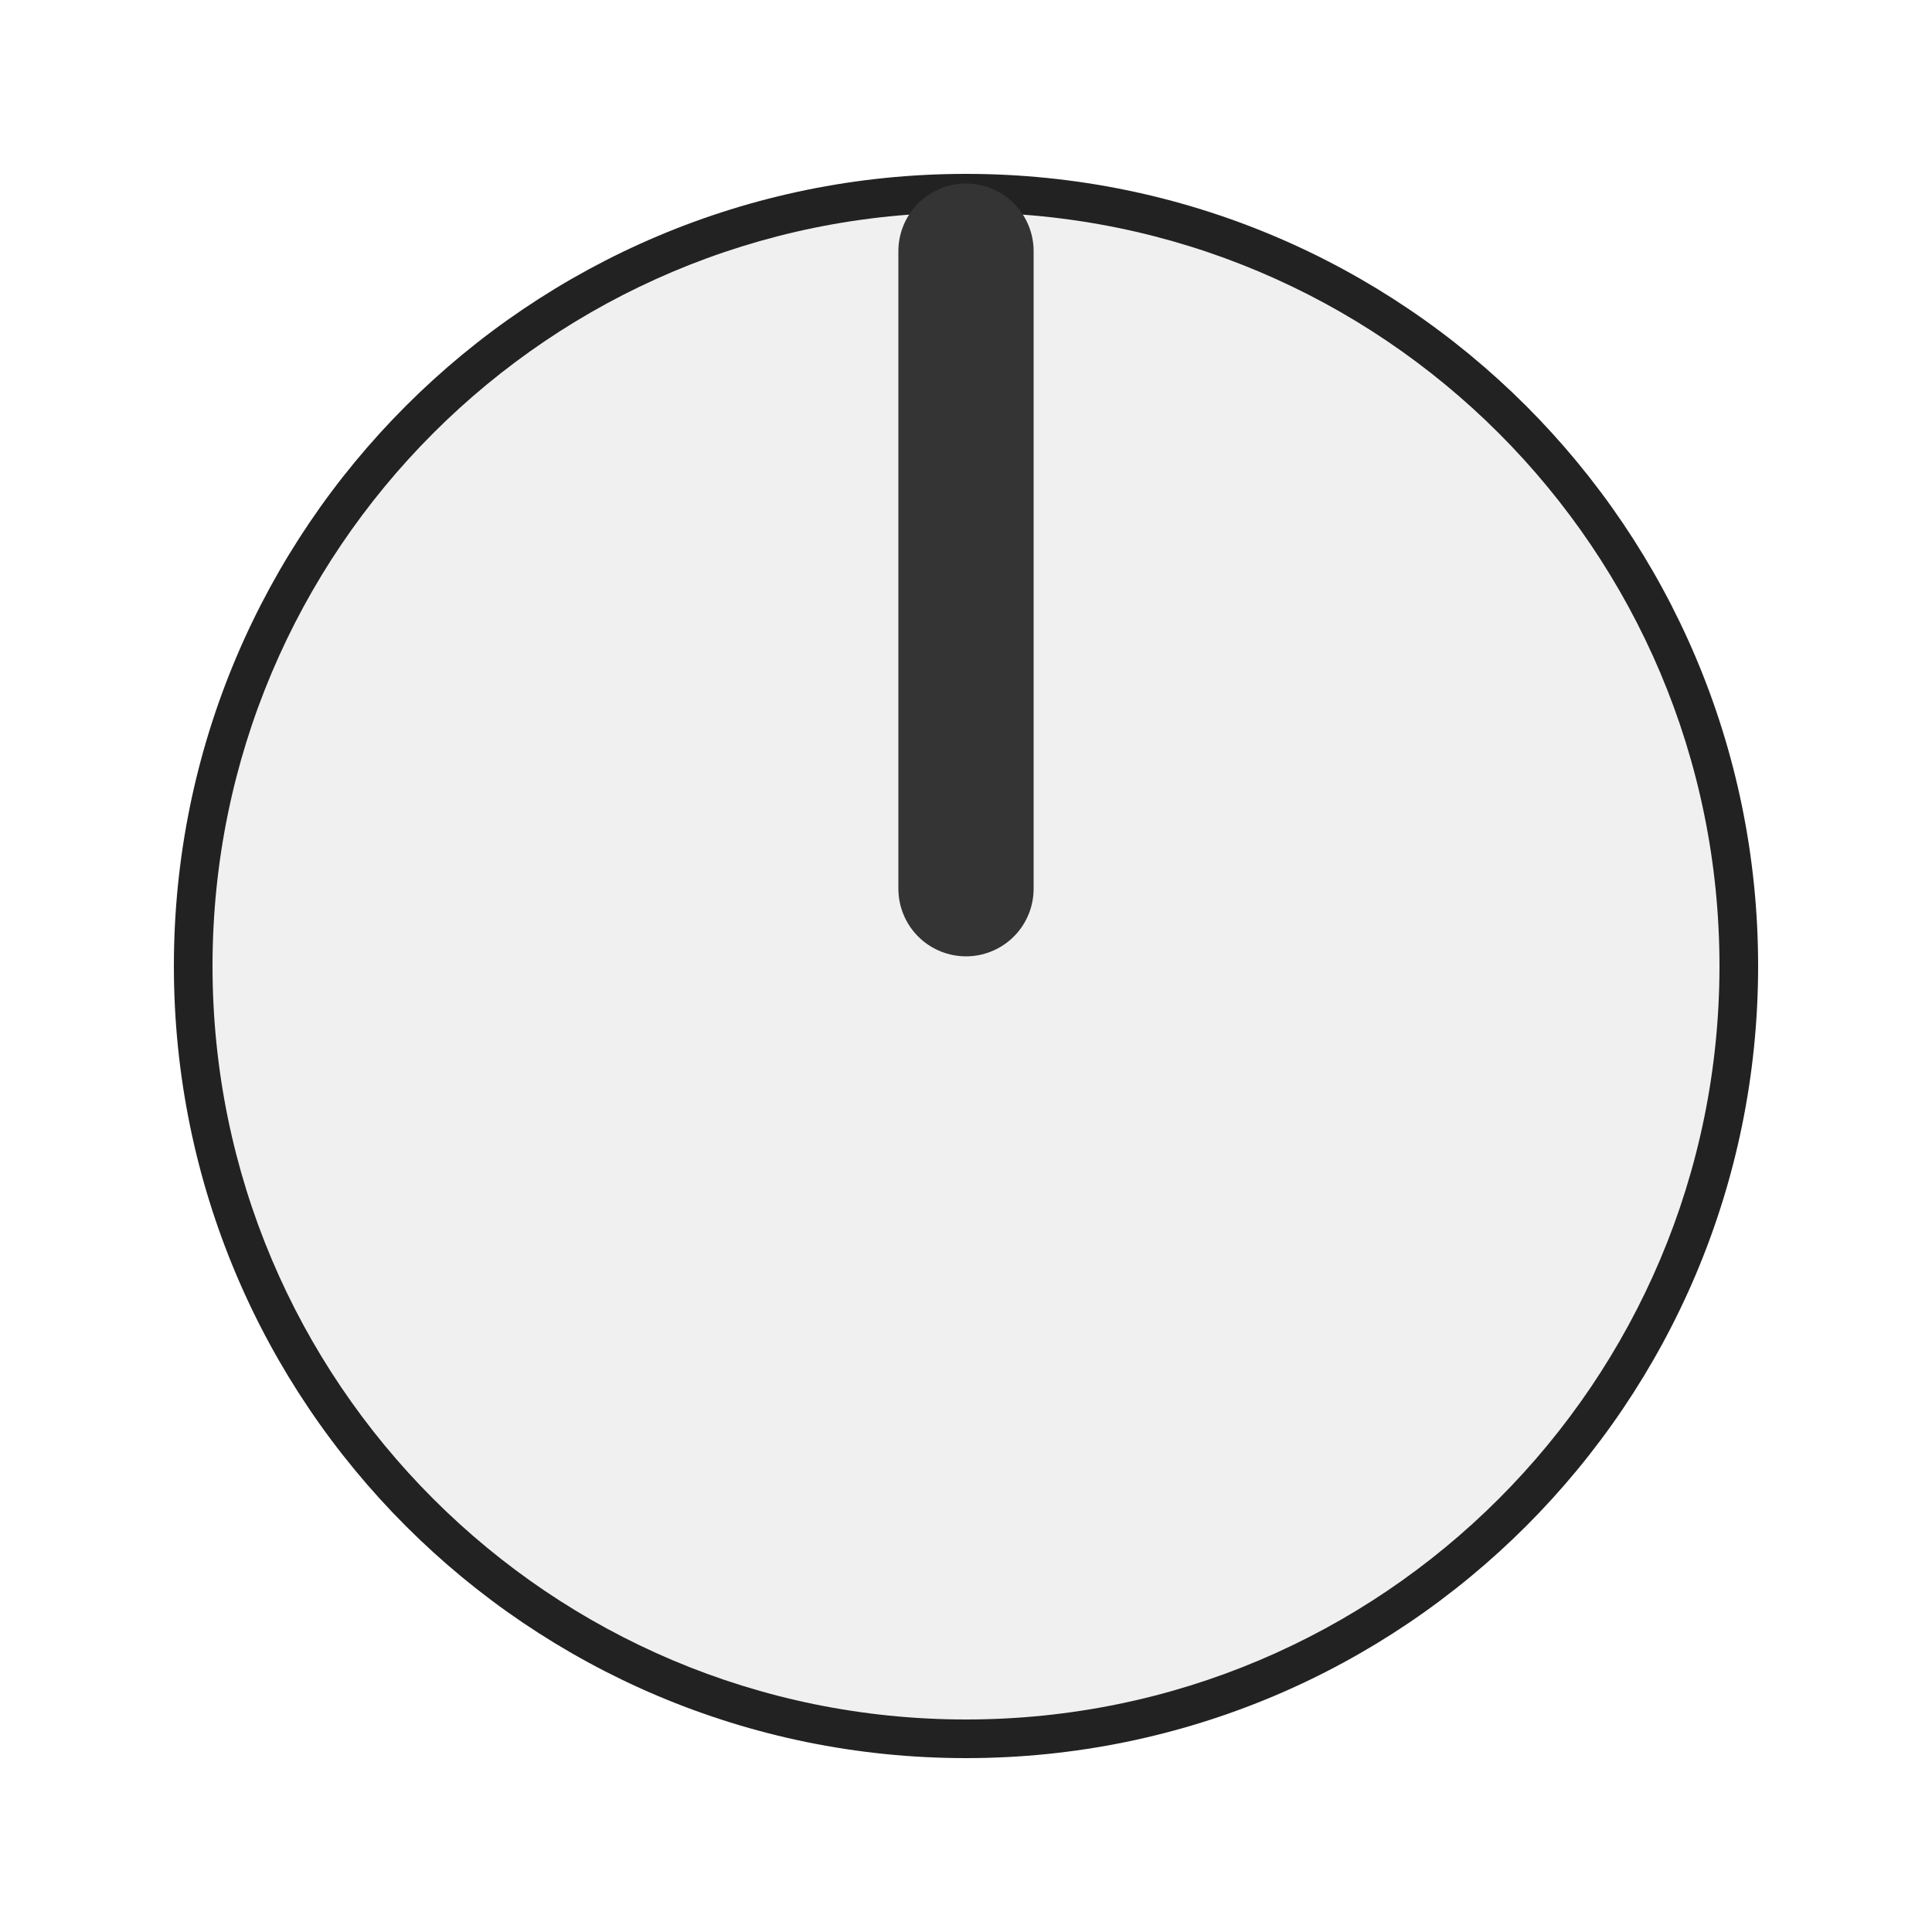
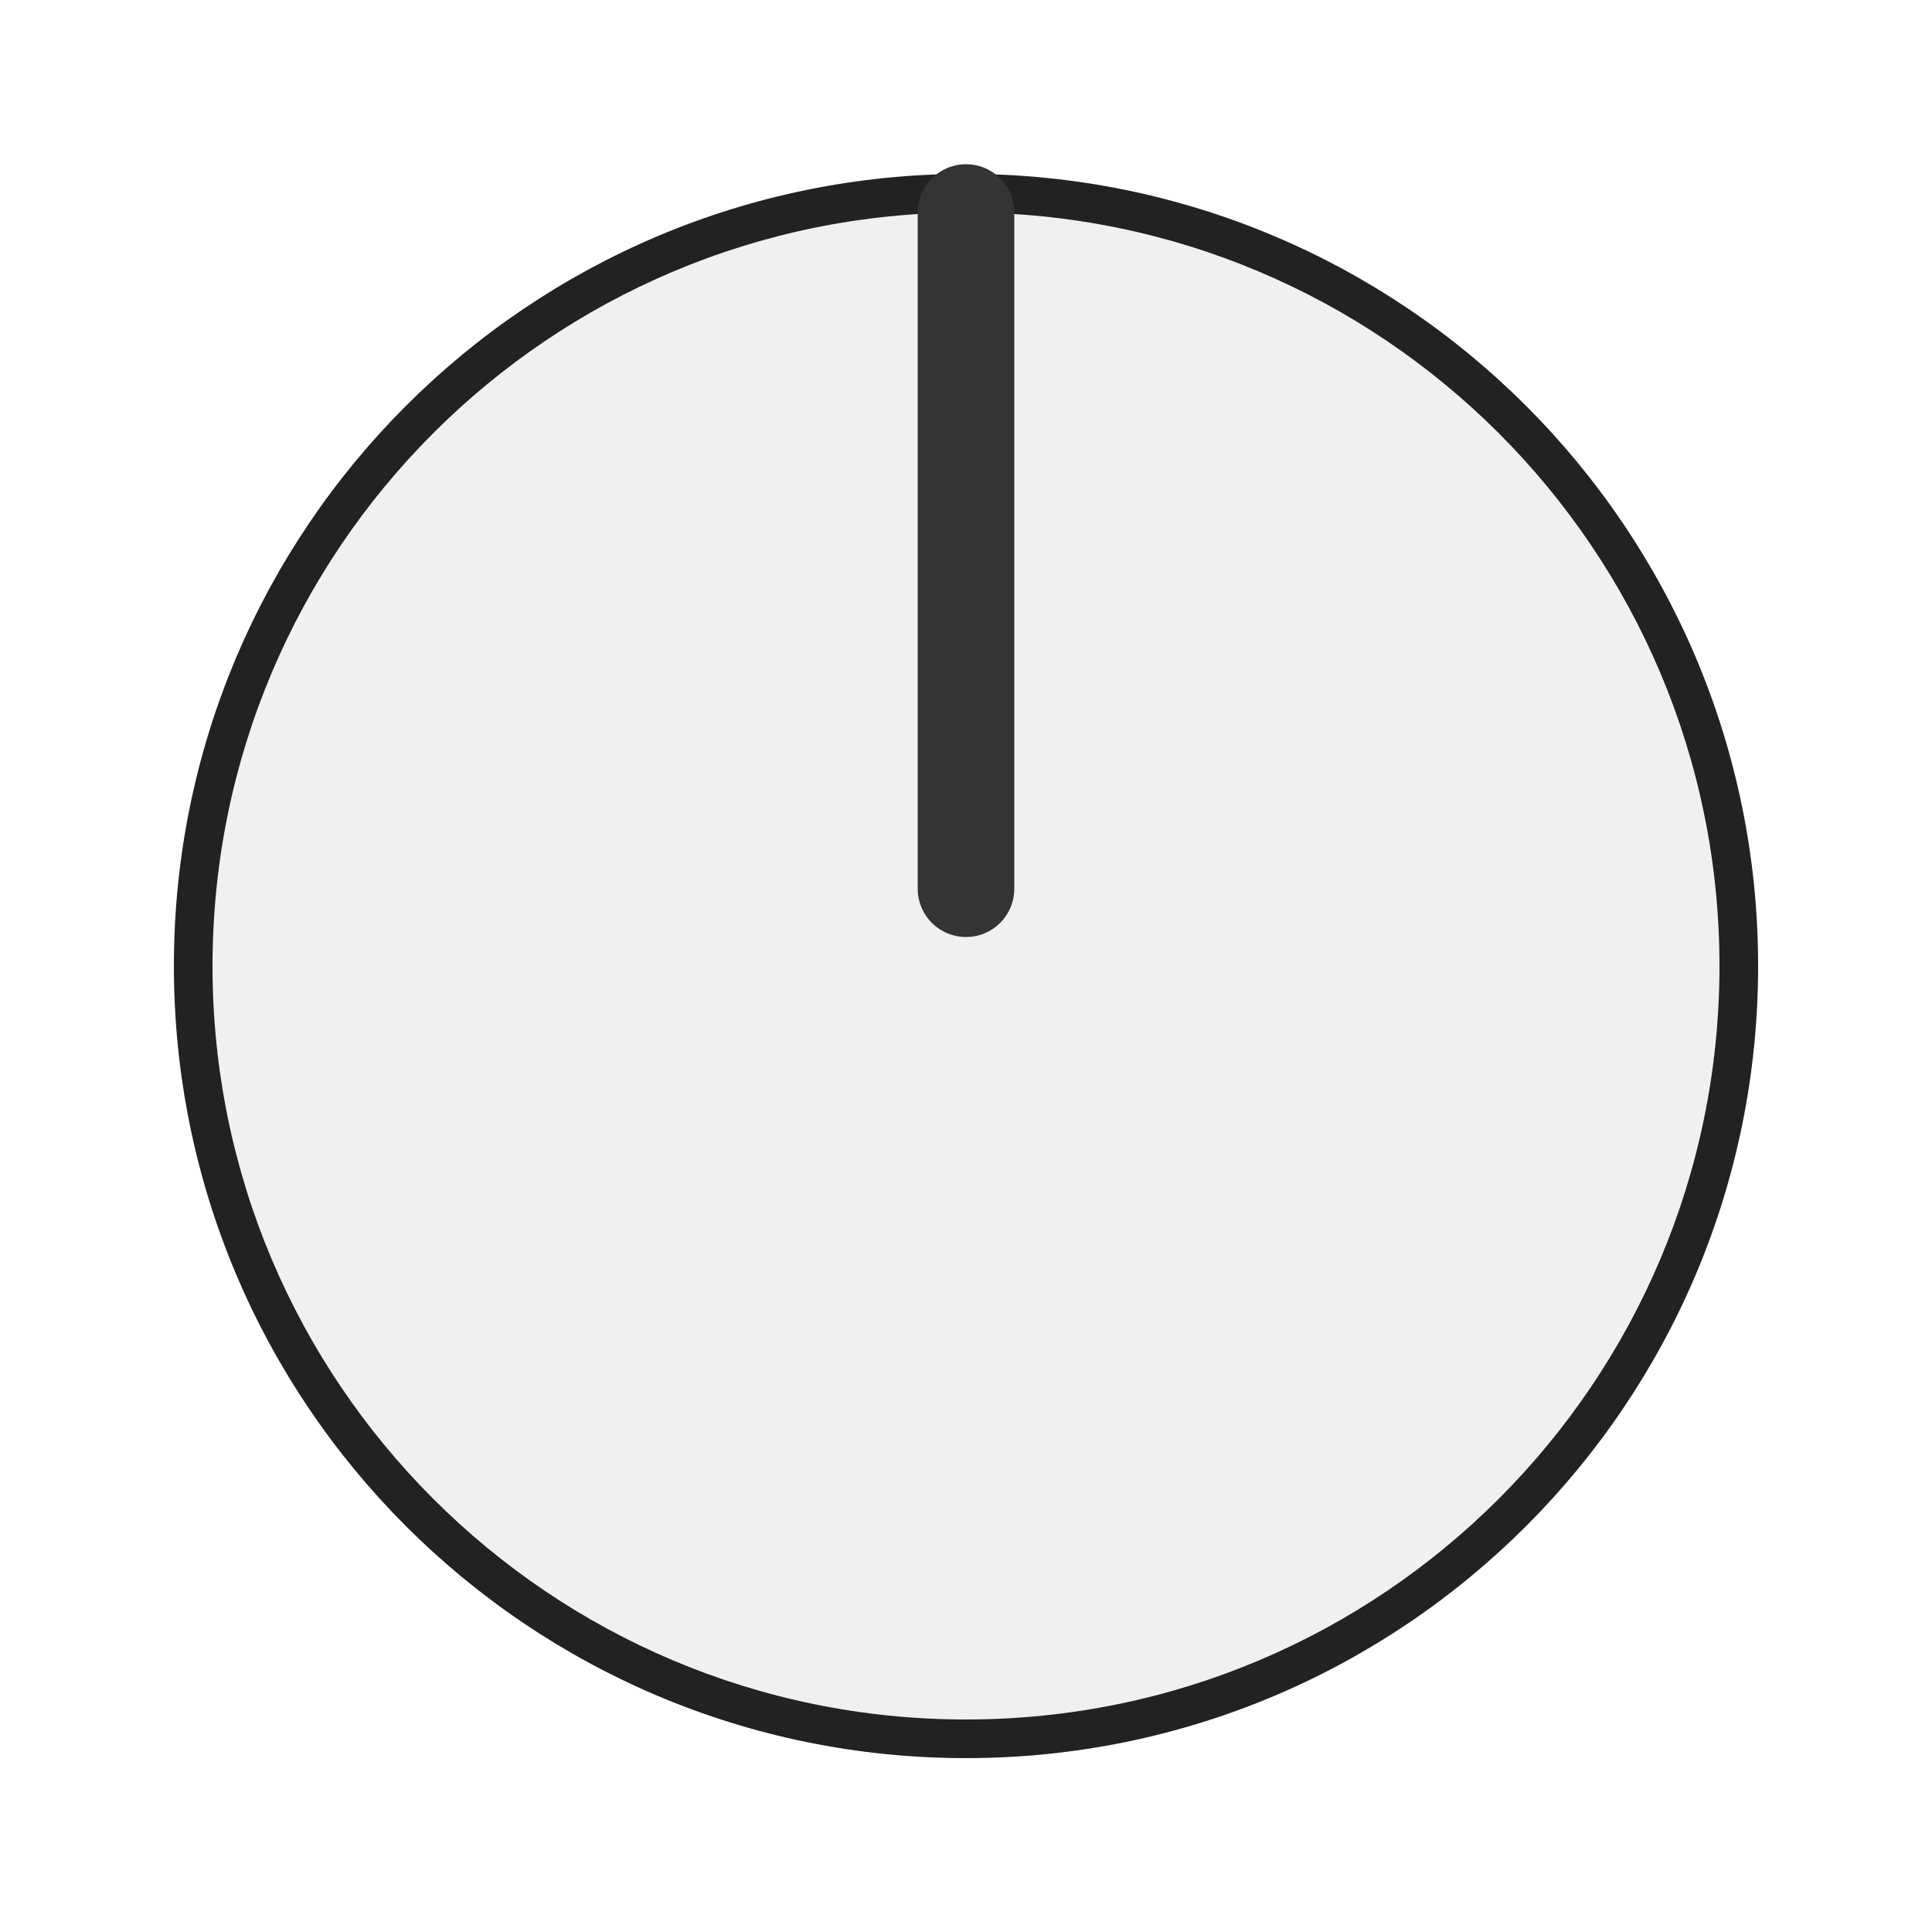
<svg xmlns="http://www.w3.org/2000/svg" version="1.1" width="50" height="50" viewBox="0 0 50 50" id="svg10">
  <defs id="defs14" />
  <path id="circle2" style="fill:#222222" d="M 45.5,25 A 20.5,20.5 0 0 1 25,45.5 20.5,20.5 0 0 1 4.5,25 20.5,20.5 0 0 1 25,4.5 20.5,20.5 0 0 1 45.5,25 Z" />
  <path id="circle4" style="fill:#f0f0f0" d="M 44.5,25 A 19.5,19.5 0 0 1 25,44.5 19.5,19.5 0 0 1 5.5,25 19.5,19.5 0 0 1 25,5.5 19.5,19.5 0 0 1 44.5,25 Z" />
-   <path id="polyline6" transform="translate(25,25)" style="fill:none;stroke:#343434;stroke-width:3.5;stroke-linecap:round" d="M 0,-18.5 V -2" />
+   <path id="polyline6" transform="translate(25,25)" style="fill:none;stroke:#343434;stroke-width:2.5;stroke-linecap:round" d="M 0,-19.5 V -2" />
</svg>
